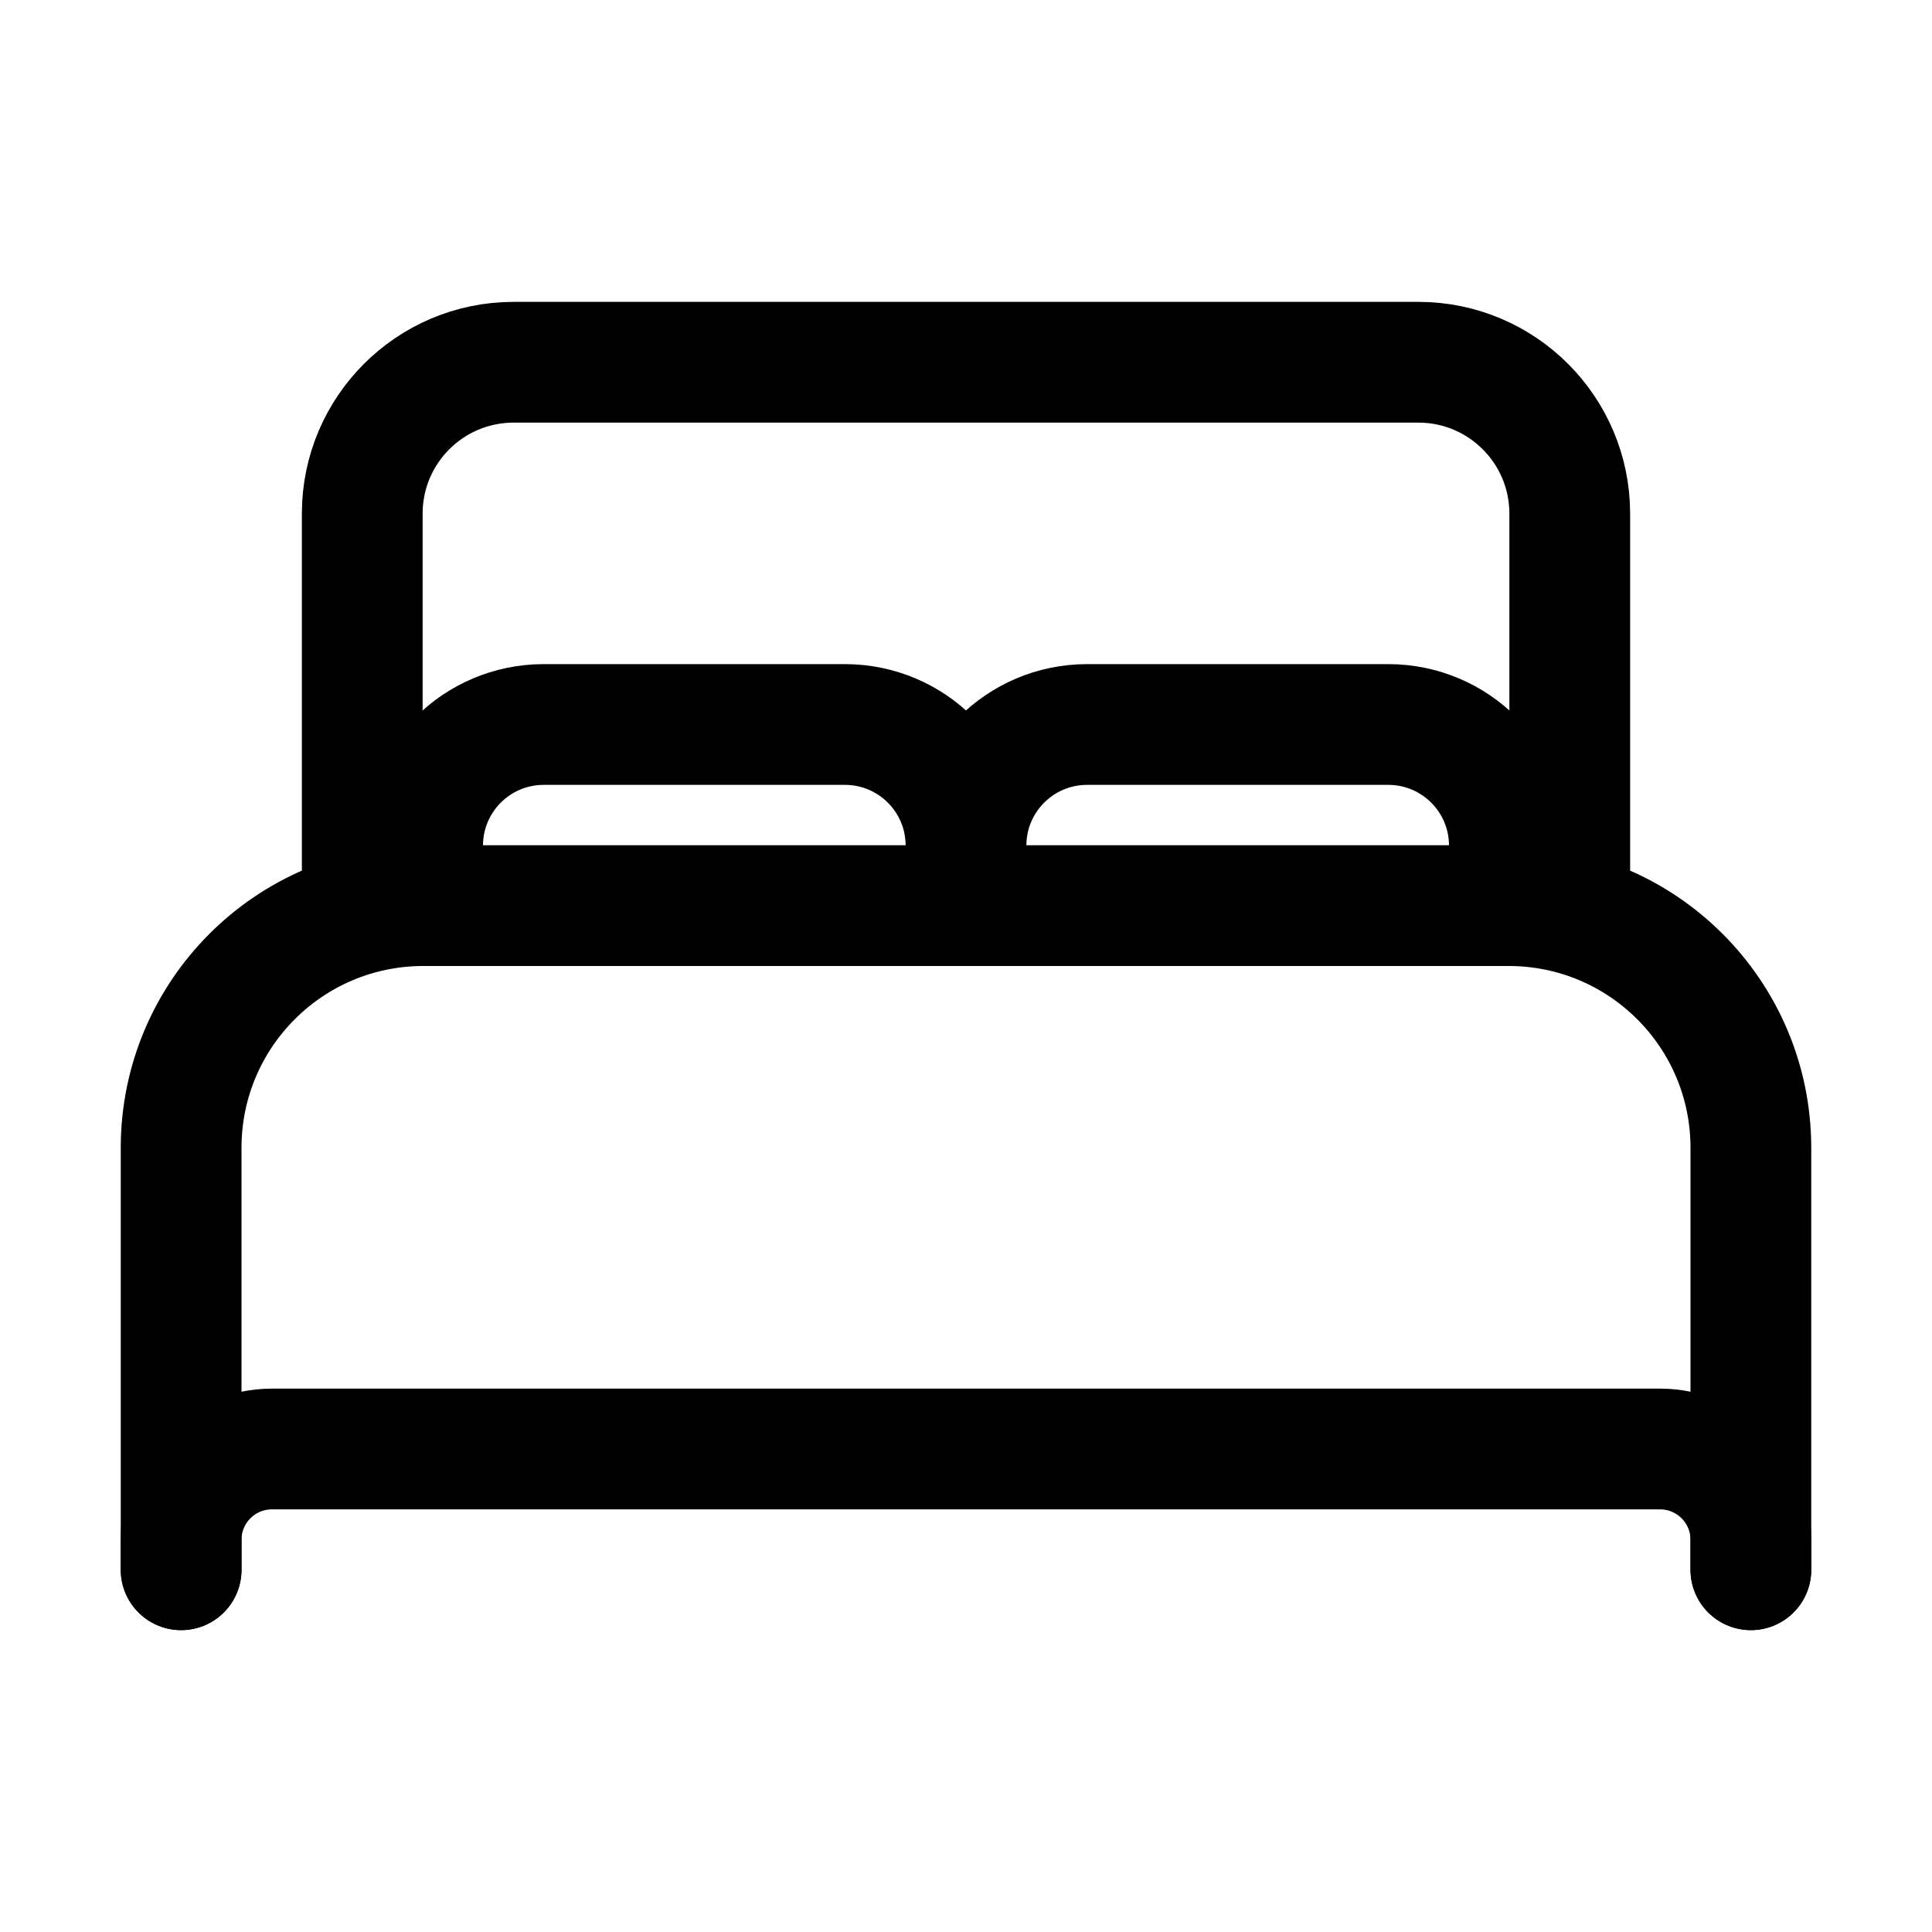
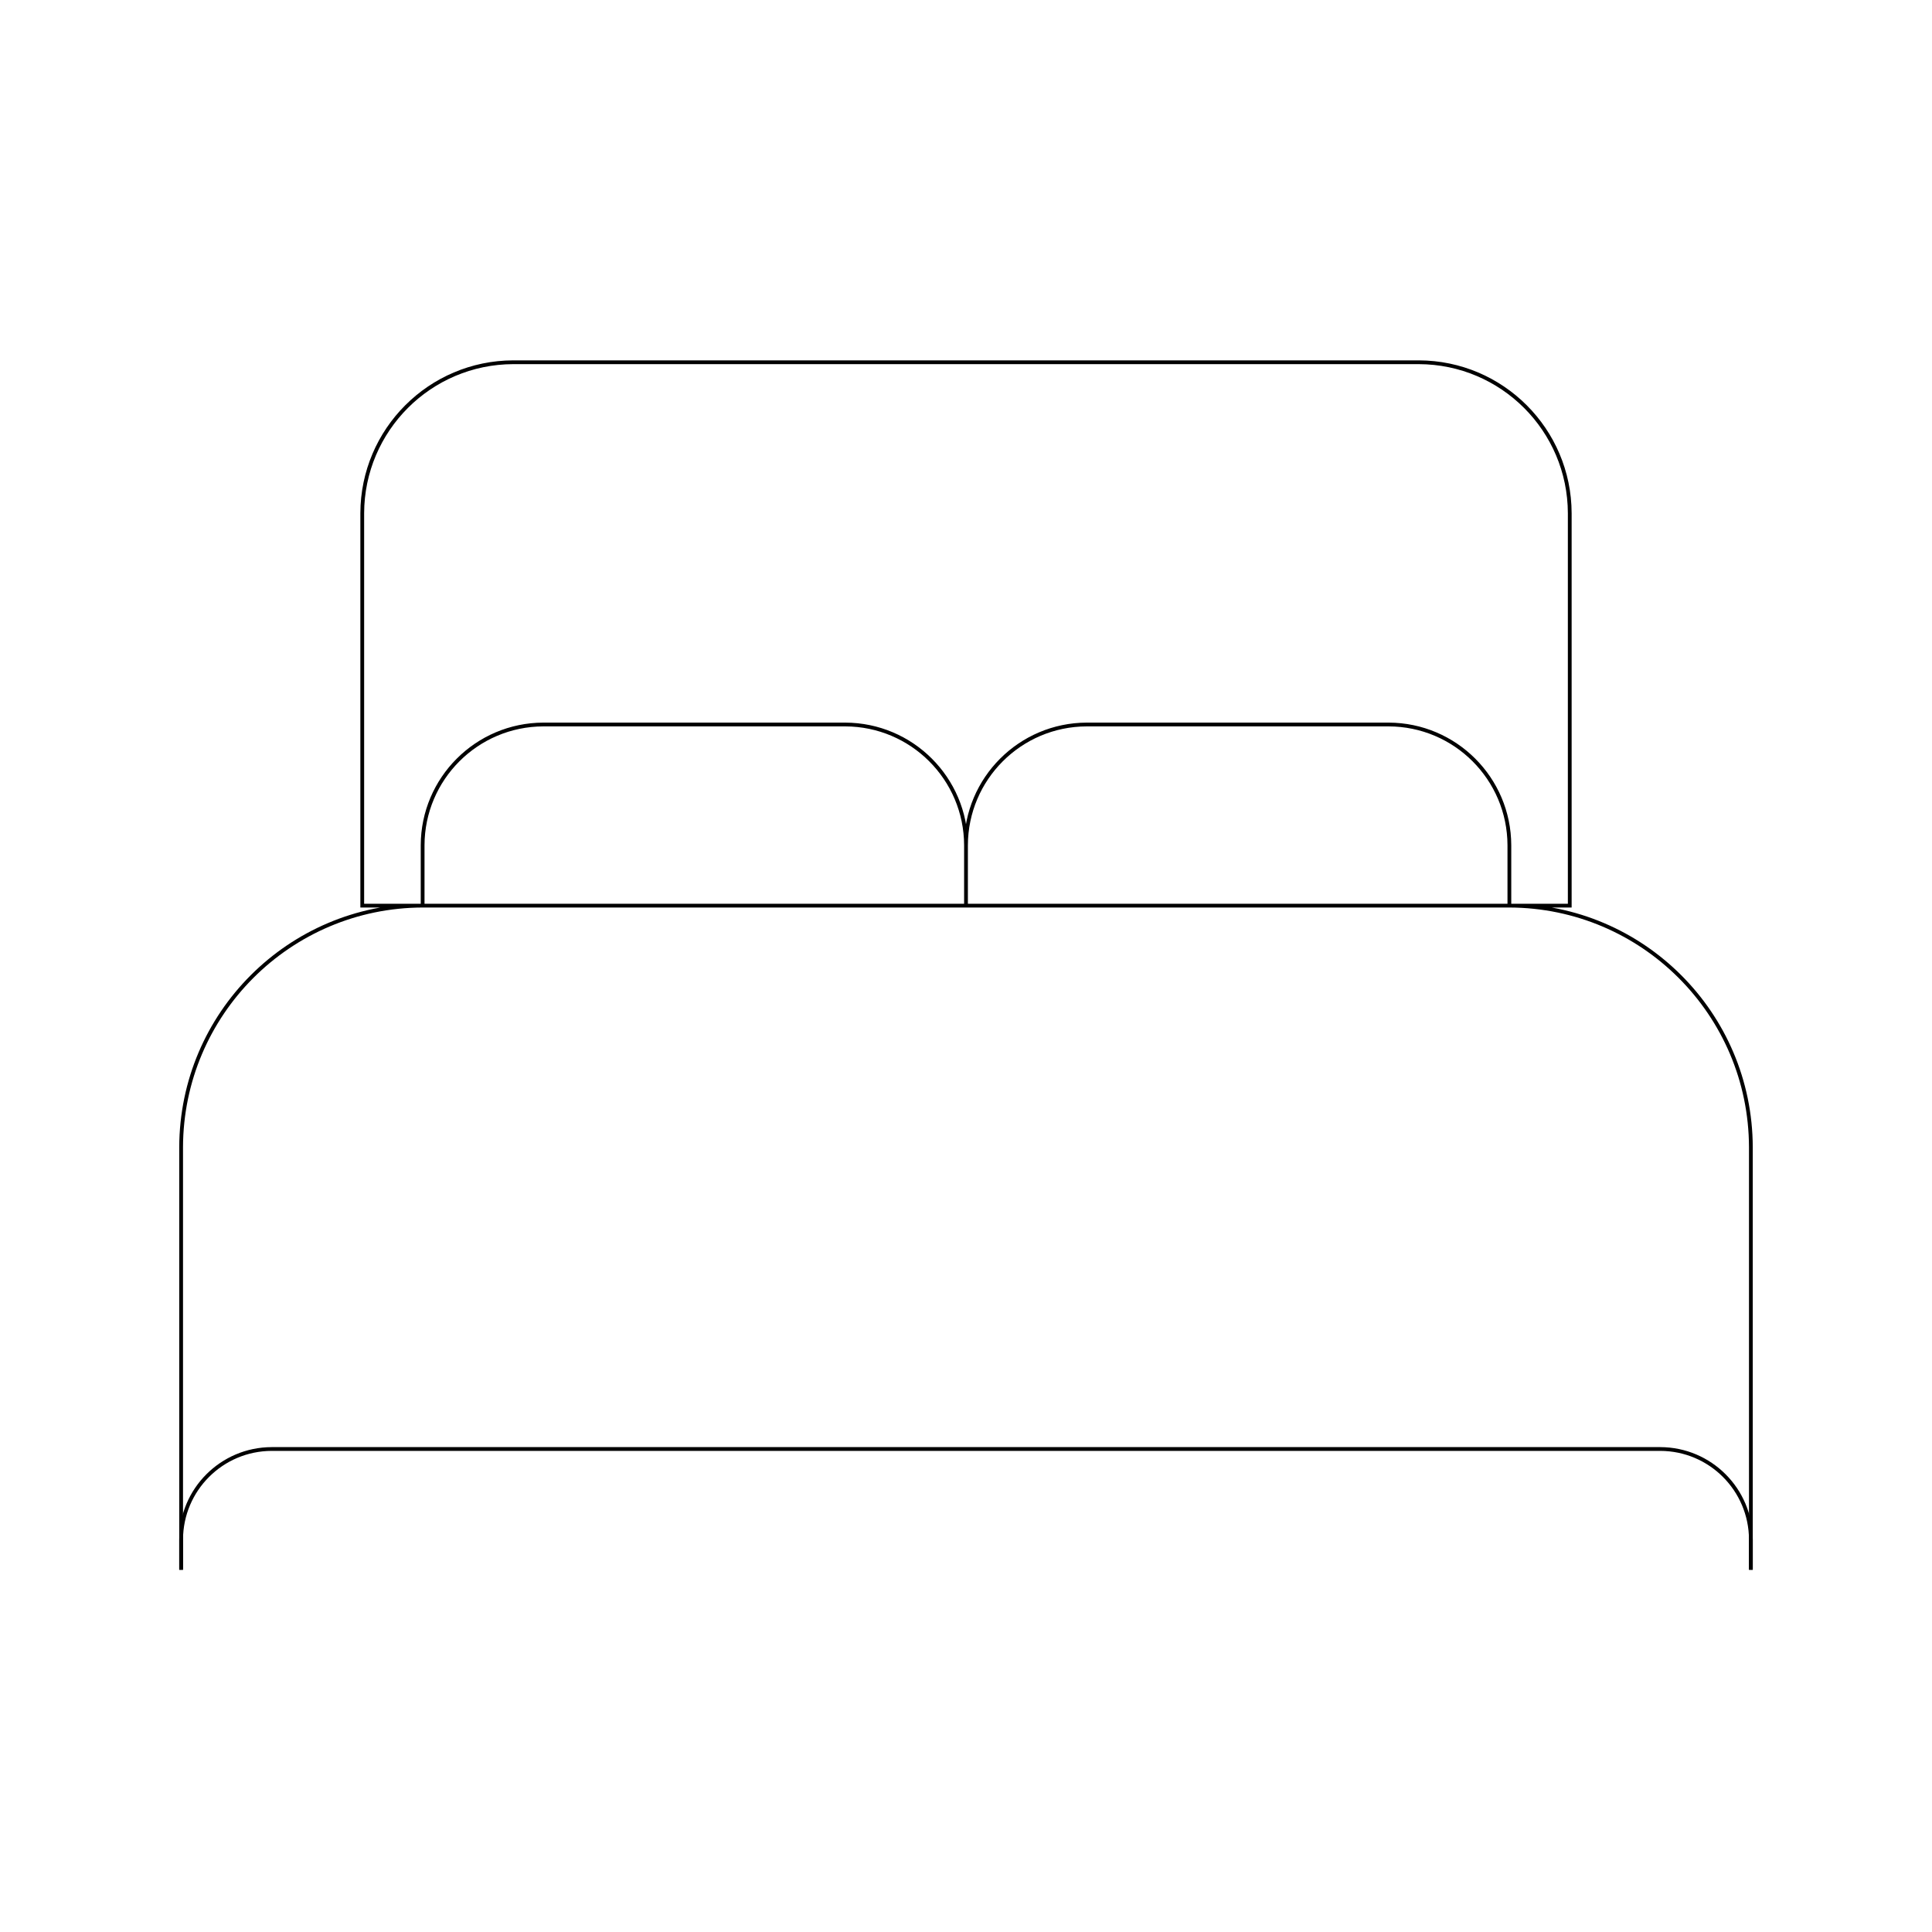
<svg xmlns="http://www.w3.org/2000/svg" stroke="black" className="ionicon w-6 h-6" viewBox="0 0 512 512">
-   <path d="M384 240H96V136a40.12 40.12 0 0140-40h240a40.12 40.12 0 0140 40v104zM48 416V304a64.19 64.19 0 0164-64h288a64.19 64.19 0 0164 64v112" fill="none" stroke="currentColor" stroke-linecap="round" stroke-linejoin="round" stroke-width="32" />
-   <path d="M48 416v-8a24.07 24.07 0 0124-24h368a24.07 24.07 0 0124 24v8M112 240v-16a32.09 32.09 0 0132-32h80a32.09 32.09 0 0132 32v16M256 240v-16a32.09 32.09 0 0132-32h80a32.09 32.09 0 0132 32v16" fill="none" stroke="currentColor" stroke-linecap="round" stroke-linejoin="round" stroke-width="32" />
+   <path d="M384 240H96V136a40.12 40.12 0 0140-40h240a40.12 40.12 0 0140 40v104zM48 416V304a64.19 64.19 0 0164-64h288a64.19 64.19 0 0164 64v112" fill="none" stroke="currentColor" strokeLinecap="round" strokeLinejoin="round" strokeWidth="32" />
+   <path d="M48 416v-8a24.07 24.07 0 0124-24h368a24.07 24.07 0 0124 24v8M112 240v-16a32.09 32.09 0 0132-32h80a32.09 32.09 0 0132 32v16M256 240v-16a32.09 32.09 0 0132-32h80a32.09 32.09 0 0132 32v16" fill="none" stroke="currentColor" strokeLinecap="round" strokeLinejoin="round" strokeWidth="32" />
</svg>
